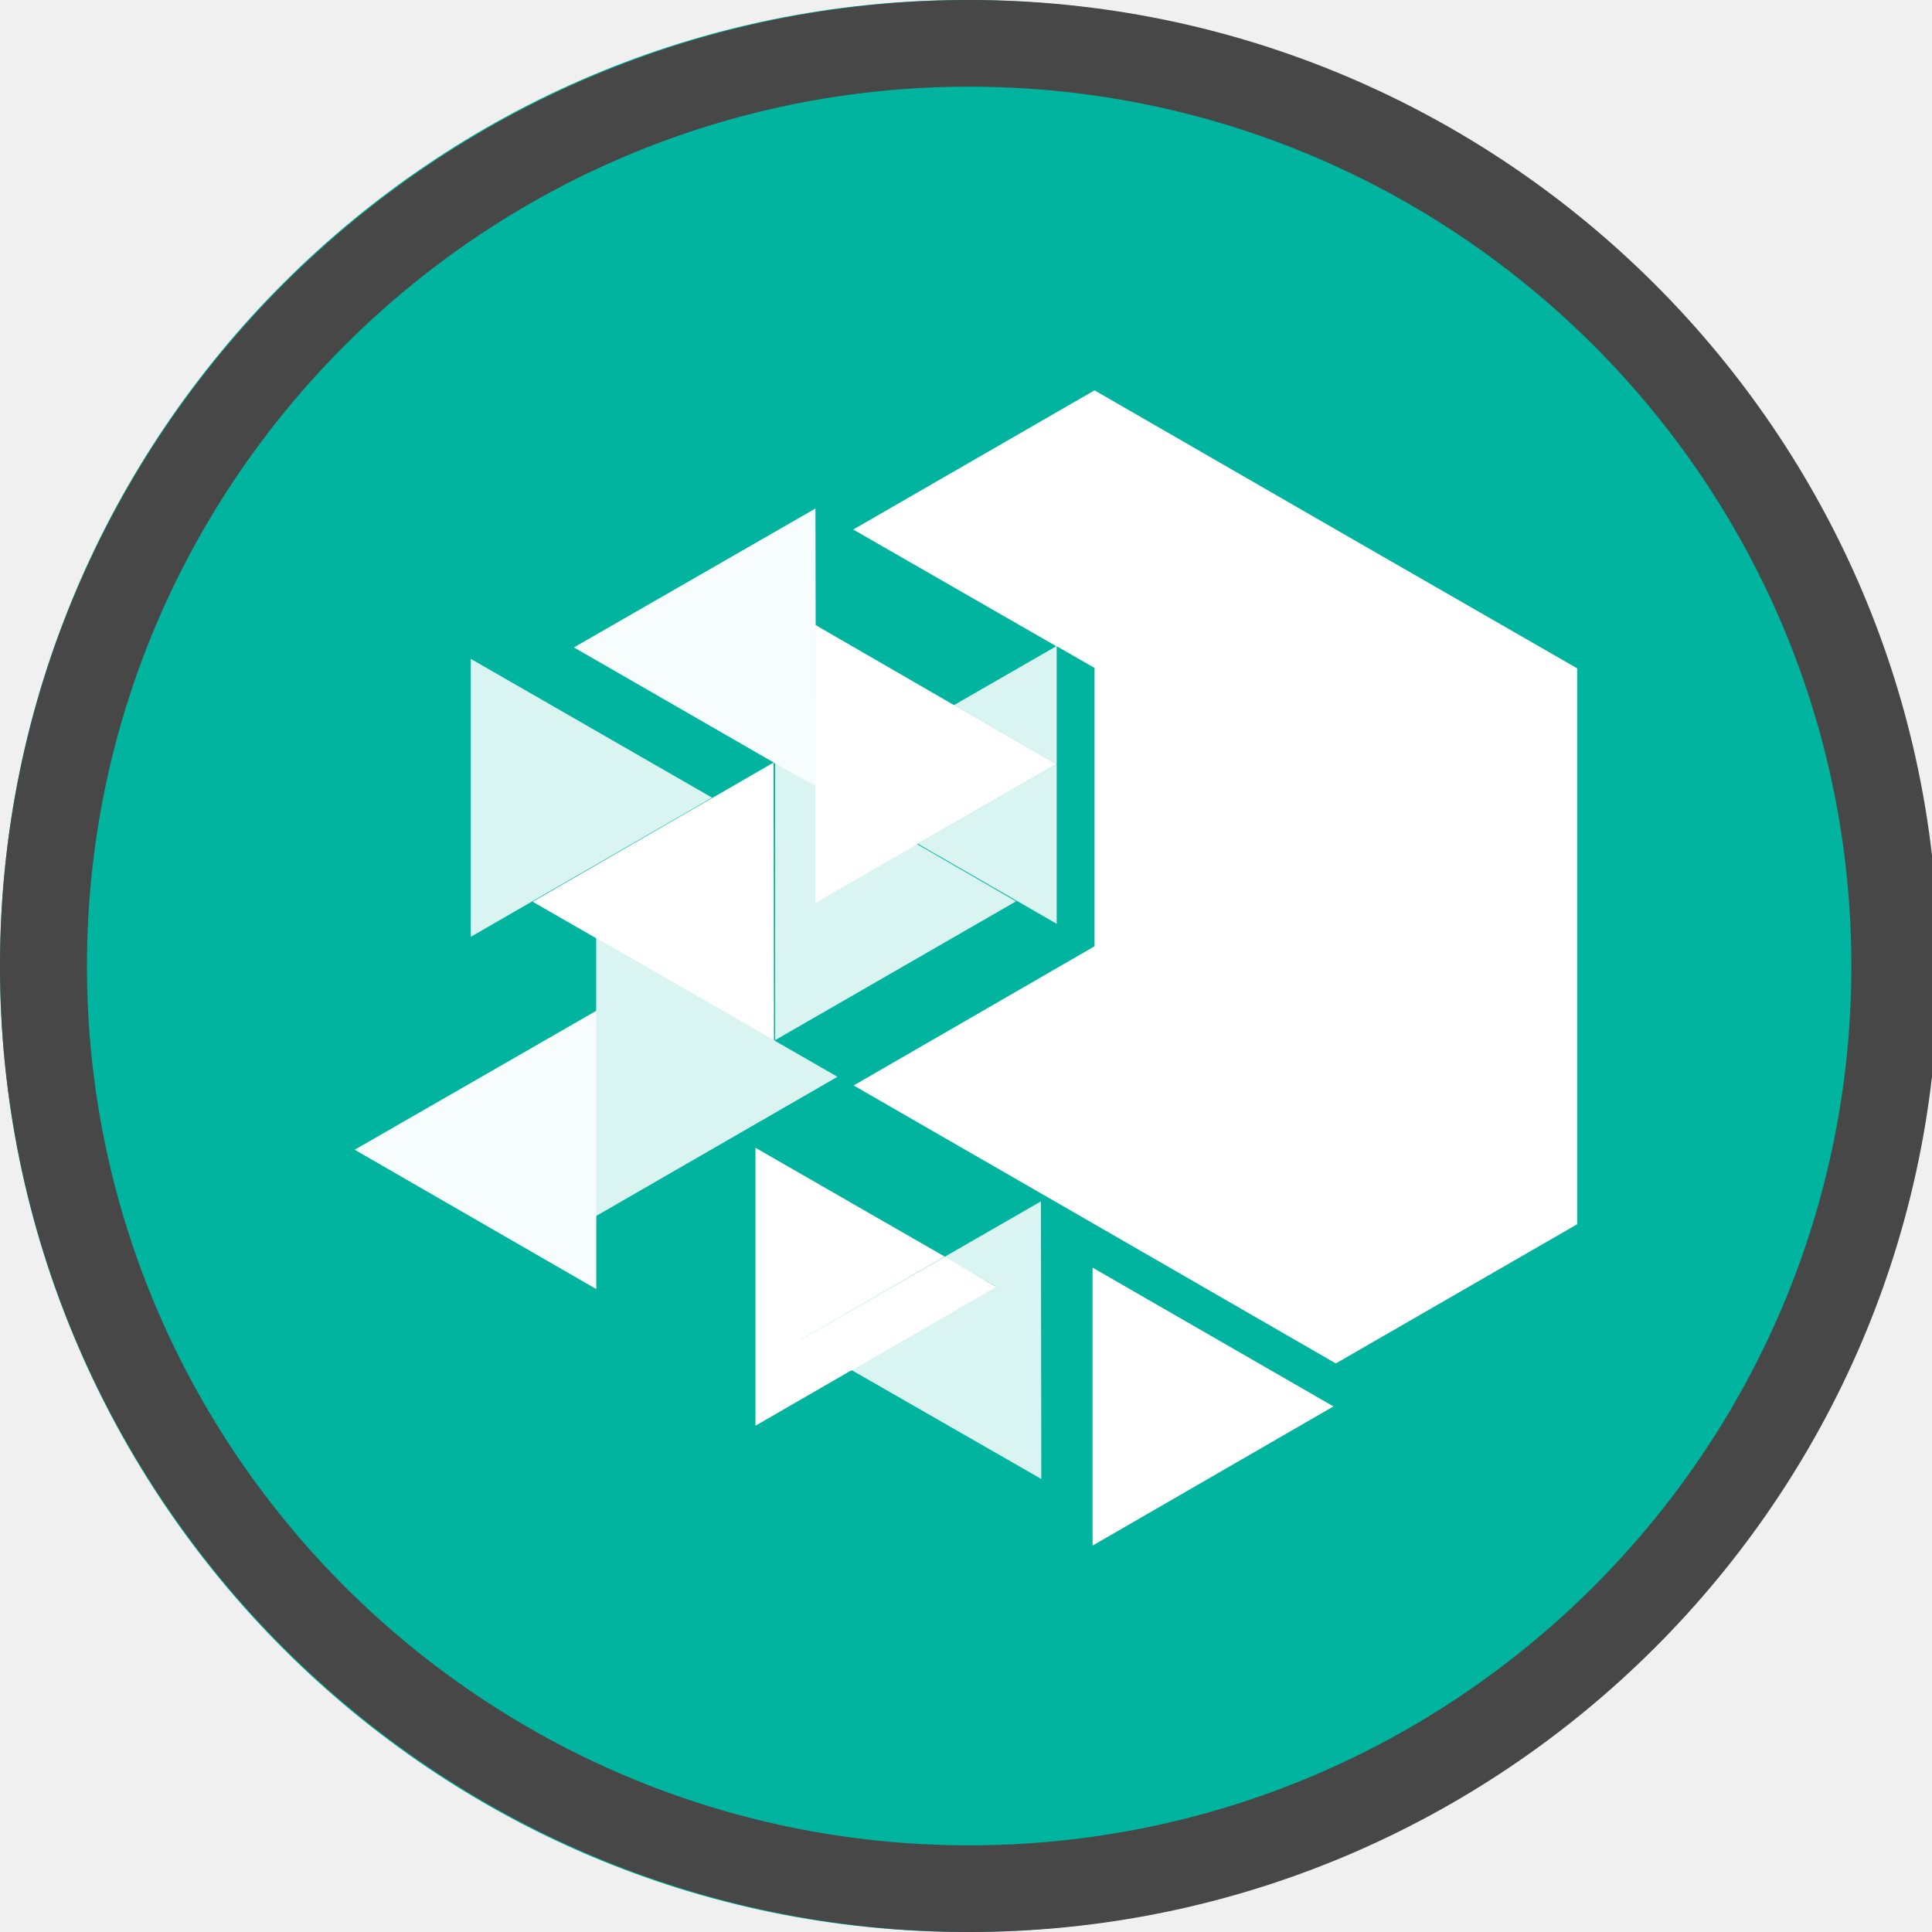
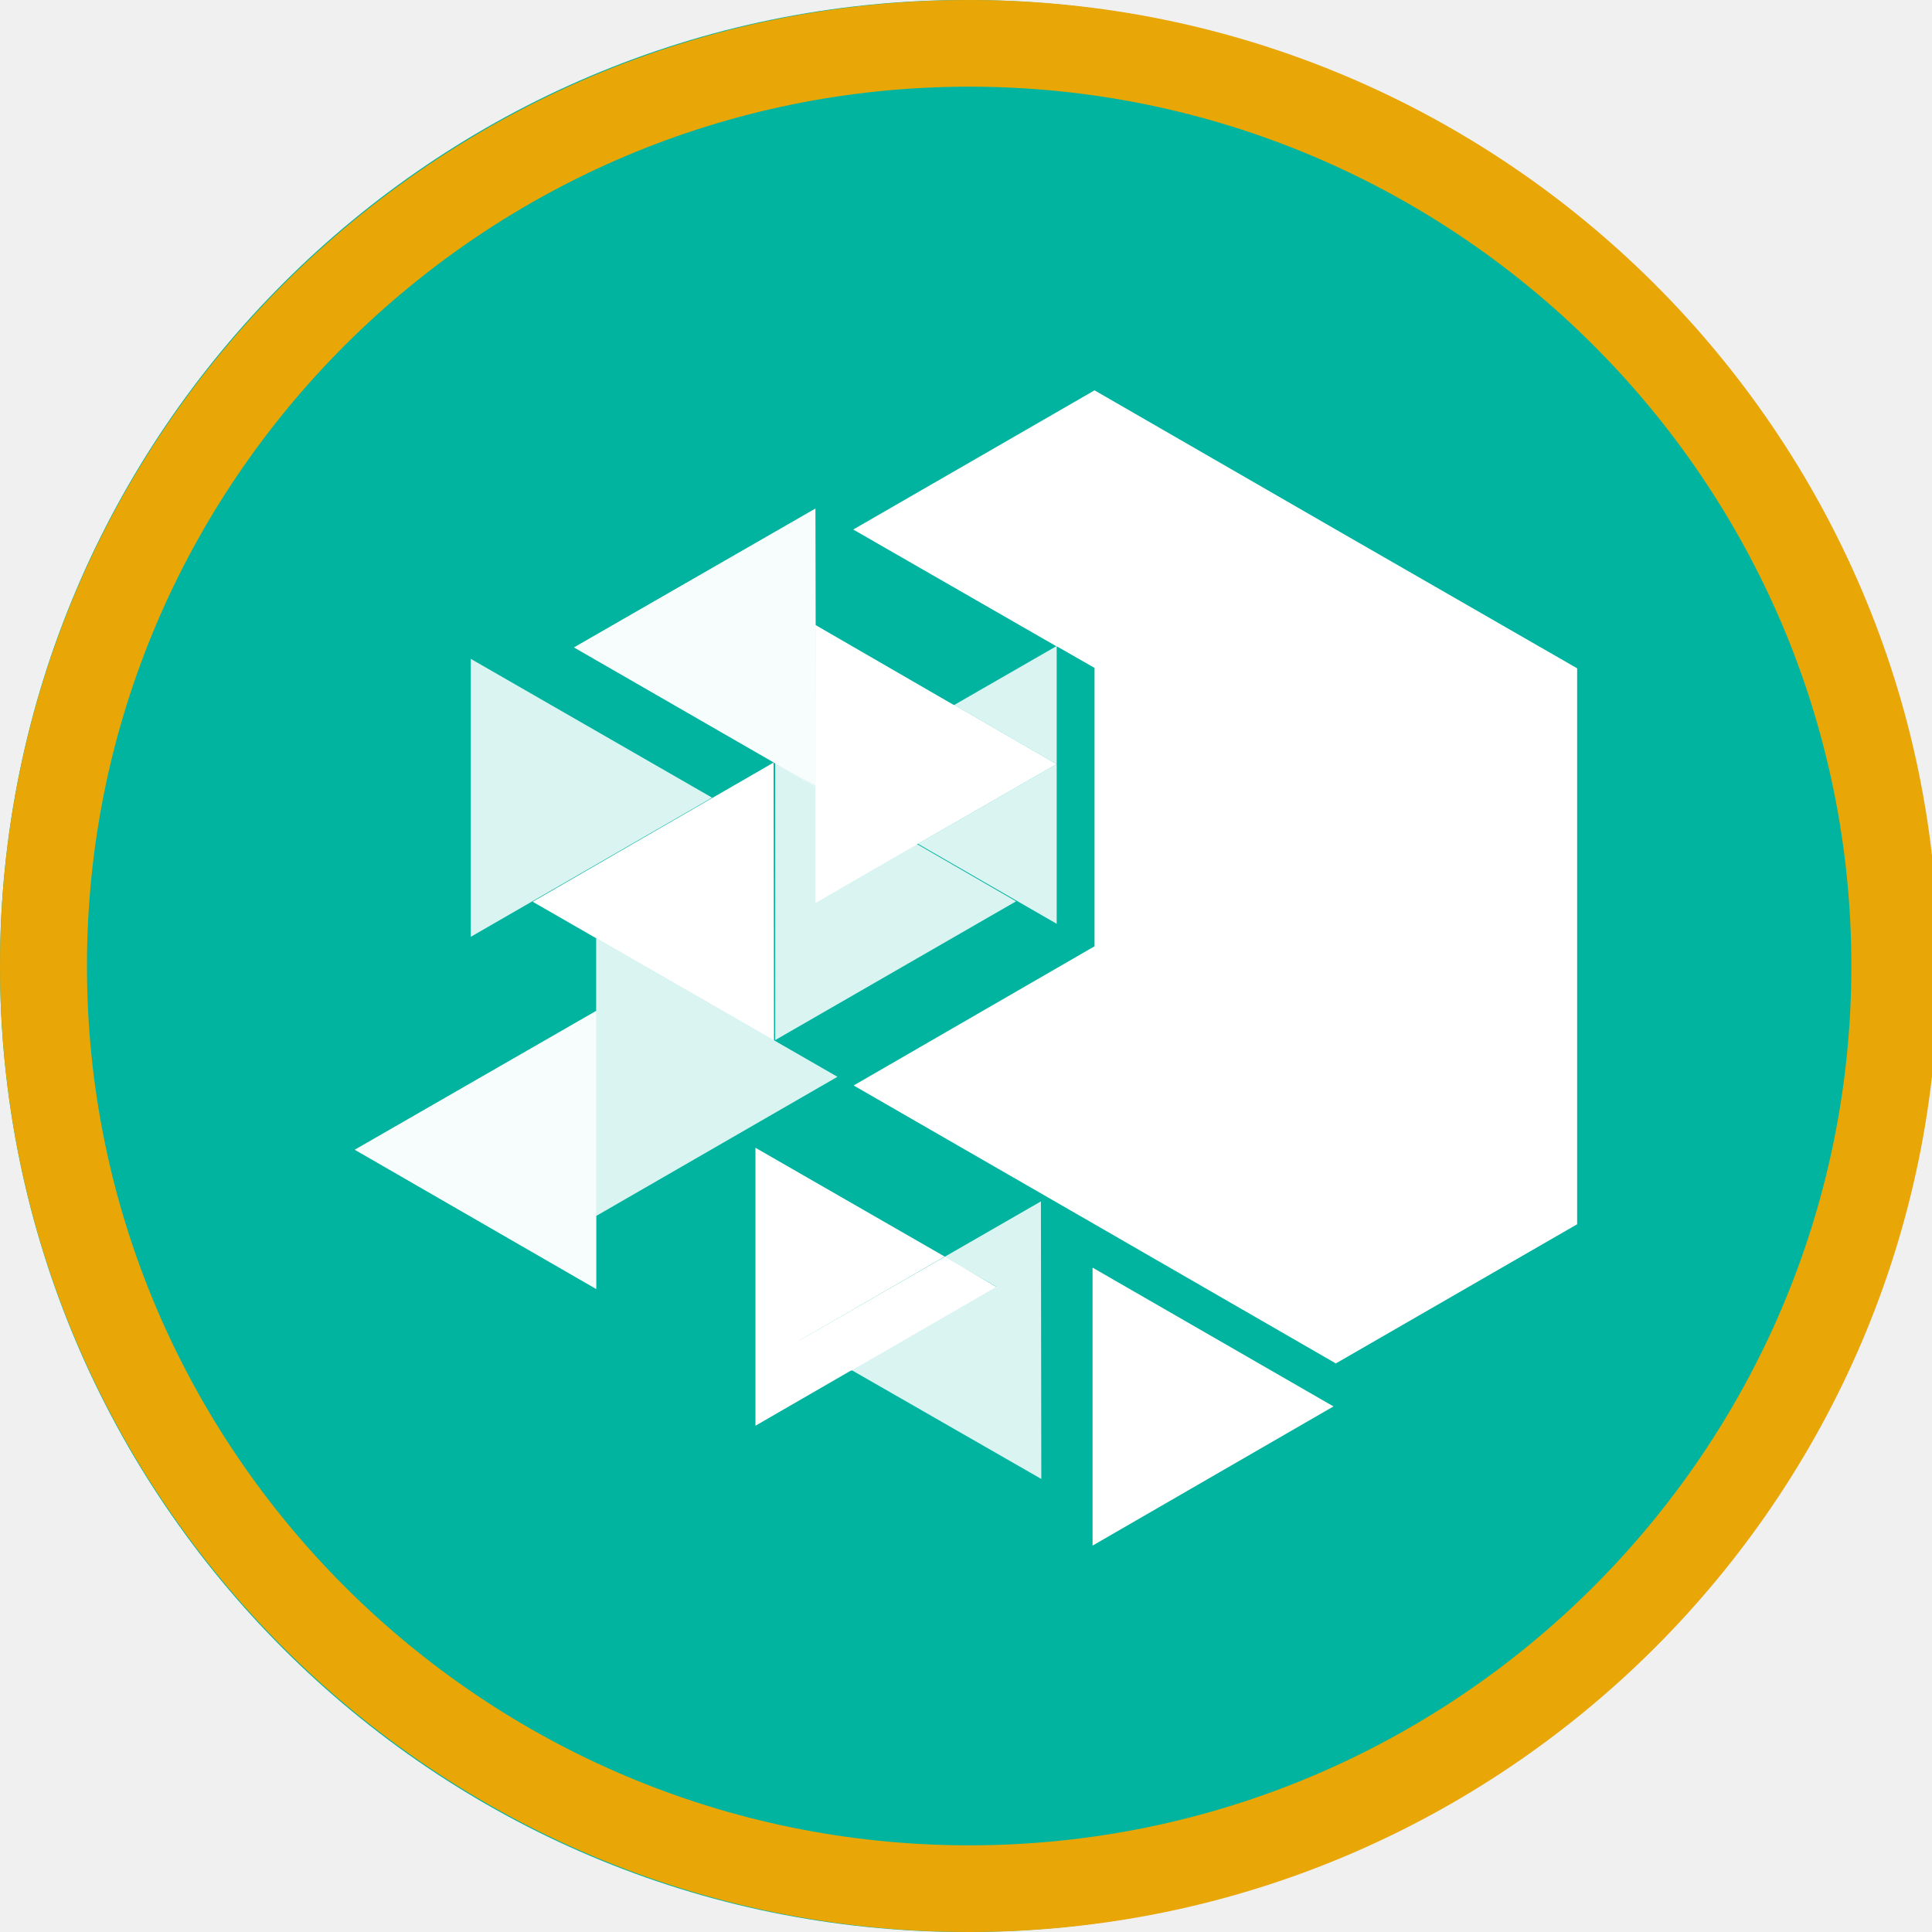
<svg xmlns="http://www.w3.org/2000/svg" version="1.1" id="IOTX" x="0px" y="0px" viewBox="0 0 490 490" style="enable-background:new 0 0 490 490;" xml:space="preserve">
  <defs id="defs11" />
  <style type="text/css" id="style2">
	.st0{fill:#00B4A0;}
	.st1{opacity:0.85;fill:#FFFFFF;enable-background:new    ;}
	.st2{opacity:0.8;fill:#FFFFFF;enable-background:new    ;}
	.st3{fill:#FFFFFF;}
</style>
  <path id="Full" class="st0" d="M0,245c0,135.1,109.9,245,245,245s245-109.9,245-245S380.1,0,245,0S0,109.9,0,245z" />
  <path id="IOTX_1" class="st1" d="M119.4,167.1v70.5l61.2-35.3L119.4,167.1 M196.6,193.6v70.2l61.1-35.2l-25.1-14.5L206.8,229v-29.6  L196.6,193.6 M151.2,237.9v70.5l61.2-35.3L151.2,237.9 M206.8,199.2V229l25.8-14.9L206.8,199.2 M206.8,129l-61.2,35.2l50.7,29.2  l0.1,0v0.1l0.3,0.2v-0.3l10.2,5.9L206.8,129 M196.6,193.3v0.3l10.2,5.9v-0.2L196.6,193.3 M267.9,163.9l-25.9,14.9l25.9,15  l-35.1,20.2l35.2,20.3V164L267.9,163.9 M241.9,178.8l-35.2,20.2l26,15l35.1-20.2L241.9,178.8 M268,163.9l-0.1,0.1l0.1,0.1V163.9   M196.3,193.3L196.3,193.3L196.3,193.3L196.3,193.3 M151.2,256.4L90,291.6l61.2,35.3V256.4 M264,304.7l-24.5,14.1l13.1,7.5  L216,347.5l48.1,27.6L264,304.7 M239.6,318.8L202.8,340l13.1,7.6l36.7-21.2L239.6,318.8" />
  <path id="IOTX_2" class="st2" d="M206.8,199.2V229l25.8-14.9L206.8,199.2 M206.8,129l-61.2,35.2l50.7,29.2l0.1,0v0.1l0.3,0.2v-0.3  l10.2,5.9L206.8,129 M196.6,193.3v0.3l10.2,5.9v-0.2L196.6,193.3 M242,178.8l-35.2,20.2l26,15l35.1-20.2L242,178.8 M268,163.9  l-0.1,0.1l0.1,0.1V163.9 M196.3,193.3L196.3,193.3L196.3,193.3L196.3,193.3 M151.2,256.4L90,291.6l61.2,35.3V256.4 M239.6,318.8  L202.8,340l13.1,7.6l36.7-21.2L239.6,318.8" />
  <path id="IOTX_Body" class="st3" d="M277.6,99v70.5l61.2-35.2L277.6,99 M338.8,134.3v70.5l61.2-35.3L338.8,134.3 M277.6,169.5  L277.6,169.5V240l61.2-35.2L277.6,169.5 M338.8,204.8L338.8,204.8v70.5L400,240L338.8,204.8 M277.6,240L277.6,240v70.5l61.2-35.2  L277.6,240 M338.8,275.3v70.5l61.2-35.3L338.8,275.3 M191.6,291.1v70.5l24.4-14.1l-13.1-7.6l36.7-21.2L191.6,291.1 M277.1,321.5V392  l61.1-35.3L277.1,321.5 M206.8,158.5v40.7l25.8,14.9l0.1-0.1l-26-15l35.2-20.2L206.8,158.5 M206.8,199.2V229l25.8-14.9L206.8,199.2   M277.6,99l-61.2,35.3l51.5,29.6l0.1-0.1v0.1l9.6,5.5L277.6,99 M241.9,178.8l-35.2,20.2l26,15l35.1-20.2L241.9,178.8 M268,163.9  l-0.1,0.1l0.1,0.1V163.9 M196.2,193.4l-61.1,35.3l61.2,35.2L196.2,193.4L196.2,193.4 M196.3,193.3L196.3,193.3L196.3,193.3  L196.3,193.3 M277.6,240l-61.1,35.3l61.1,35.2V240 M400,169.5L400,169.5l-61.2,35.3L400,240V169.5 M338.8,204.8L277.6,240l61.2,35.3  V204.8 M400,240L400,240l-61.2,35.3l61.2,35.2V240 M338.8,275.3l-61.2,35.2l61.2,35.3V275.3 M239.6,318.8L202.8,340l13.1,7.6  l36.7-21.2L239.6,318.8 M338.8,134.3v70.5l-61.2-35.3L338.8,134.3z" />
  <g id="Main_copy_14" fill="none" transform="scale(2.004912,1.998369)">
    <path d="m 0,122.6 c 0,67.554 55.044,122.6 122.6,122.6 67.556,0 122.6,-55.044 122.6,-122.6 C 245.2,55.044 190.151,0 122.6,0 55.049,0 0,55.044 0,122.6 Z" stroke="none" id="path11" />
-     <path d="M 122.6,11 C 61.064,11 11,61.064 11,122.6 c 0,61.536 50.064,111.6 111.6,111.6 61.536,0 111.6,-50.064 111.6,-111.6 C 234.2,61.064 184.136,11 122.6,11 m 0,-11 c 67.551,0 122.6,55.044 122.6,122.6 0,67.556 -55.044,122.6 -122.6,122.6 C 55.044,245.2 0,190.154 0,122.6 0,55.044 55.049,0 122.6,0 Z" stroke="none" fill="#474747" id="path13" />
+     <path d="M 122.6,11 C 61.064,11 11,61.064 11,122.6 c 0,61.536 50.064,111.6 111.6,111.6 61.536,0 111.6,-50.064 111.6,-111.6 C 234.2,61.064 184.136,11 122.6,11 m 0,-11 c 67.551,0 122.6,55.044 122.6,122.6 0,67.556 -55.044,122.6 -122.6,122.6 C 55.044,245.2 0,190.154 0,122.6 0,55.044 55.049,0 122.6,0 Z" stroke="none" fill="#474747" id="path13" style="fill:#e8a607;fill-opacity:1" />
  </g>
</svg>
